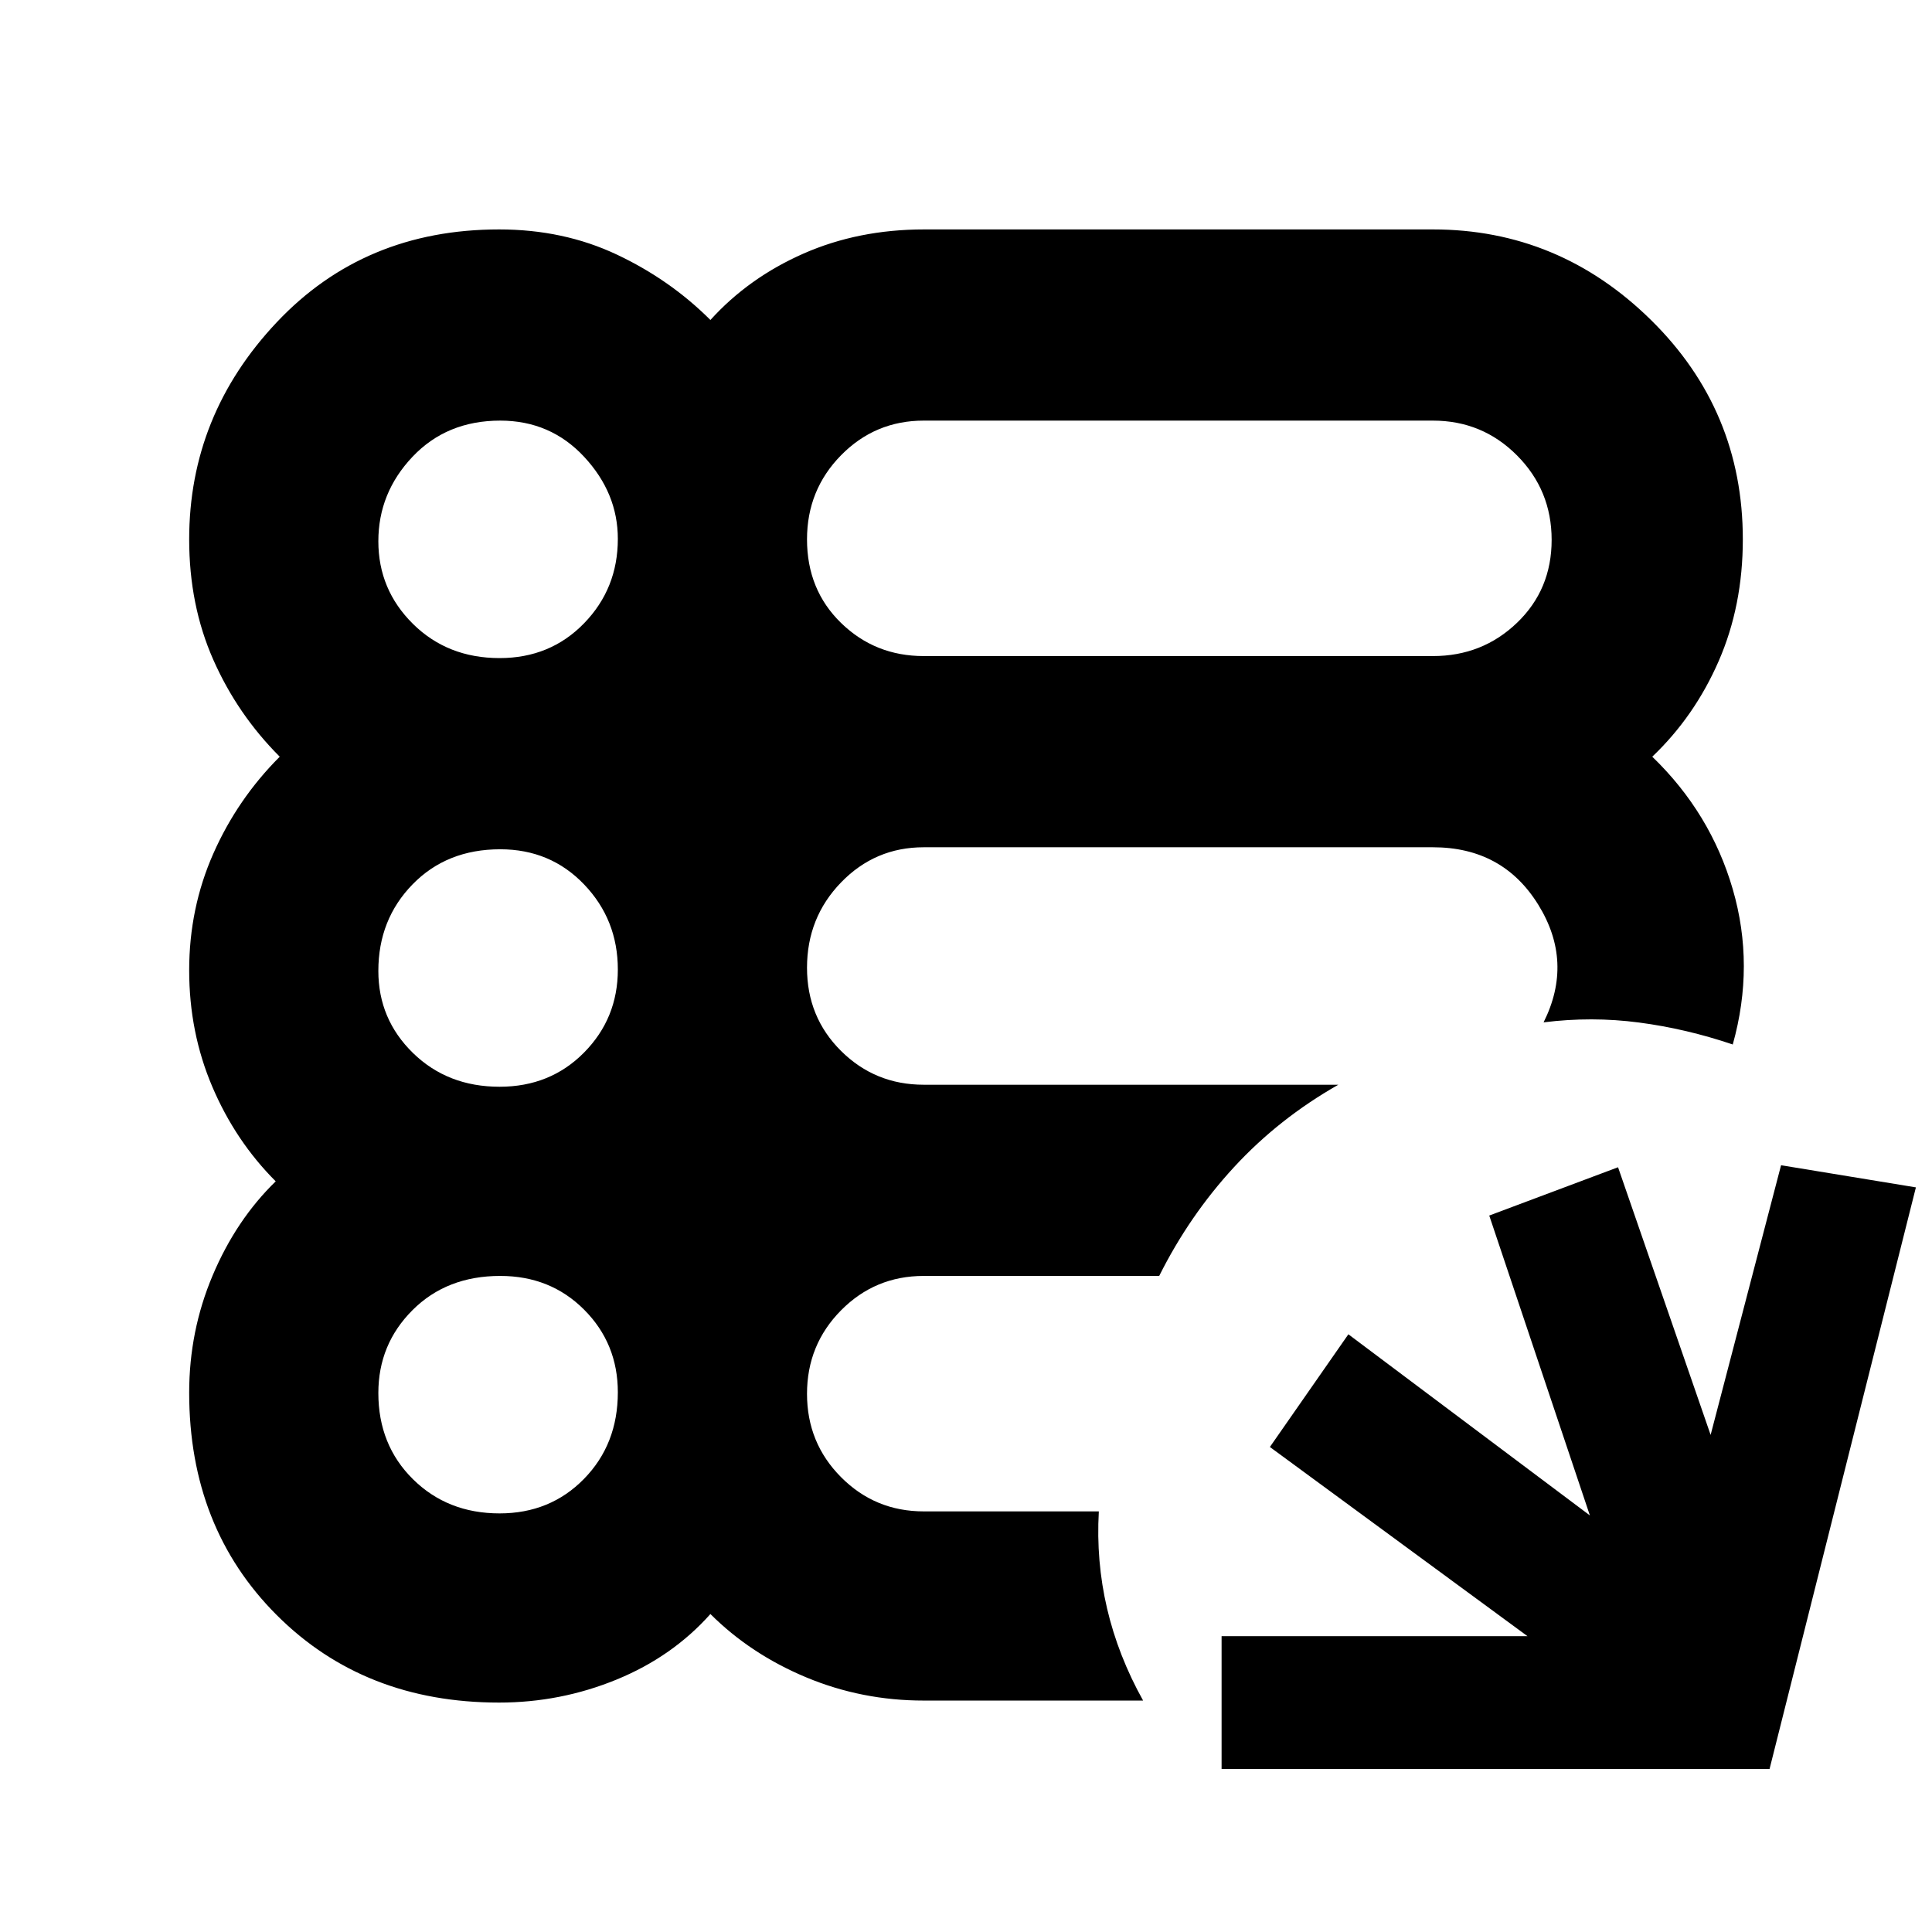
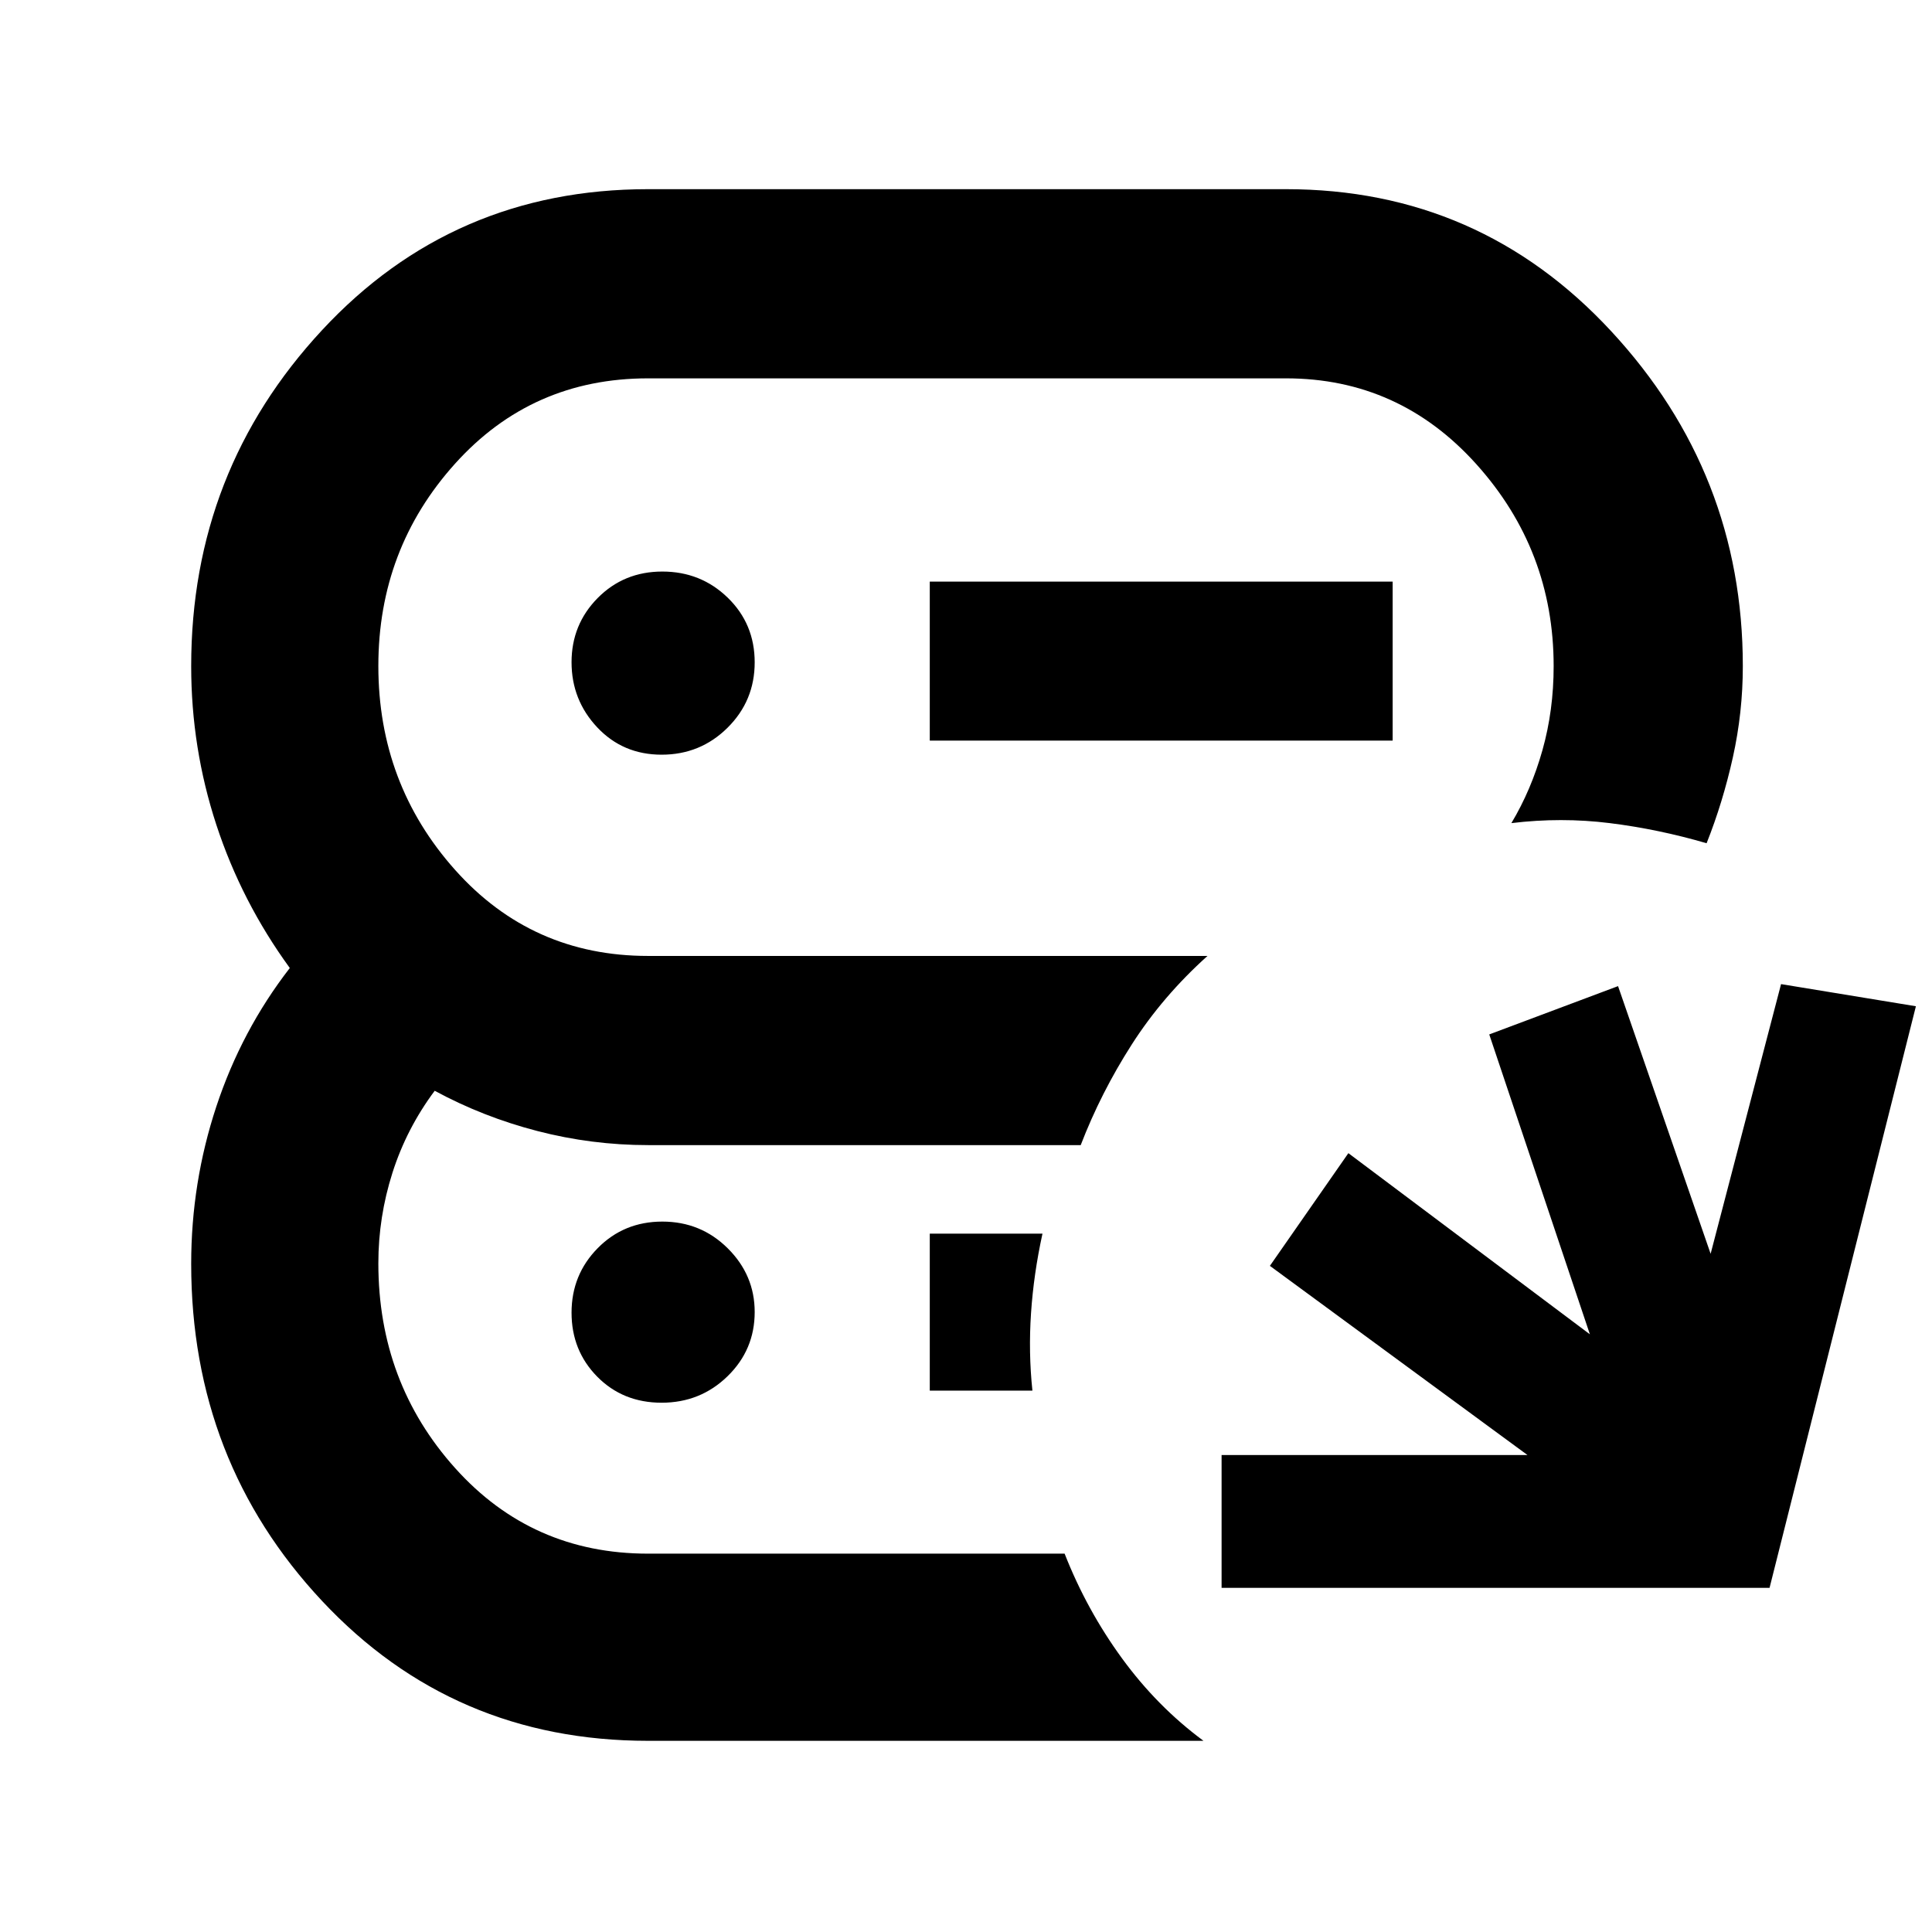
<svg xmlns="http://www.w3.org/2000/svg" viewBox="0 -960 960 960">
-   <path d="m759-147-128-94 39-56 120 90-50-149 64-24 46 133 35-134 67 11-72.72 289H607v-66h152Zm-511 33q-67.03 0-110.51-43.49Q94-200.97 94-268q0-30.64 11.67-58.26Q117.33-353.87 137-373q-20-20-31.5-47T94-477.86q0-30.86 12-58T139-584q-21-21-33-48.14T94-692q0-61.71 43.5-107.85Q181-846 248-846q32 0 58.5 12.5T353-801q19-21 46.26-33 27.25-12 59.98-12H712q62.56 0 108.28 44.92Q866-756.15 866-692q0 33-12 60.5T821-584q29 28 40 65.85 11 37.85 0 77.15-23.19-7.85-46.63-10.92Q790.94-455 767-452q15-30-2.67-58.5Q746.67-539 712-539H459q-24.17 0-41.08 17.47Q401-504.07 401-479.12q0 24.54 16.92 41.33Q434.83-421 459-421h206q-29.58 16.82-51.79 40.91Q591-356 576-326H459q-24.17 0-41.08 17.09Q401-291.82 401-267.41T417.92-226q16.91 17 41.08 17h87q-1.4 24.75 4.1 48.25T568-115H458.95q-30.67 0-58.31-11.52Q373-138.05 353-158q-18.85 21.19-46.7 32.6Q278.45-114 248-114Zm.24-94q25.18 0 41.97-17.18 16.79-17.17 16.79-43 0-24.24-16.73-41.03Q273.53-326 248.56-326 222-326 205-309.03q-17 16.97-17 41.21Q188-242 205.19-225q17.2 17 43.05 17Zm0-212q25.18 0 41.97-16.99Q307-453.97 307-478.24q0-24.76-16.73-42.26-16.74-17.5-41.71-17.5Q222-538 205-520.56q-17 17.44-17 43 0 23.98 17.19 40.77Q222.39-420 248.24-420Zm0-213q25.18 0 41.97-17.28Q307-667.55 307-692.24 307-715 290.27-733q-16.74-18-41.71-18Q222-751 205-733.06q-17 17.94-17 42T205.19-650q17.2 17 43.05 17ZM459-634h253q24.58 0 41.79-16.53Q771-667.05 771-691.74q0-24.68-17.21-41.97T712-751H459q-24.17 0-41.08 17.21Q401-716.58 401-692q0 25.08 16.92 41.54Q434.83-634 459-634Zm-78 261Zm0-211Z" />
+   <path d="M607-171v-66h152l-128-94 39-56 120 90-50-149 64-24 46 133 35-134 67 11-72.72 289H607ZM480-313Zm0-307ZM322-95q-96.9 0-161.95-69.48Q95-233.97 95-332q0-40.38 12.5-78.19Q120-448 144-479q-24-33-36.5-71.16T95-629q0-96.95 65.05-166.98Q225.1-866 322-866h317q96.22 0 161.61 70.59Q866-724.82 866-629q0 23-4.96 45.36Q856.07-561.28 848-541q-24-7-48.12-10-24.13-3-48.88 0 9.86-16.47 15.43-36.23Q772-607 772-629q0-57.59-38.37-100.3Q695.27-772 639-772H322q-57.72 0-95.86 42.37Q188-687.27 188-629.08q0 58.59 38.14 101.34Q264.28-485 322-485h278q-22.26 20-37.63 44Q547-417 537-391H322.09q-28.06 0-55.07-7Q240-405 216-418q-14 18.78-21 40.77-7 21.99-7 44.94 0 59.26 38.14 101.77Q264.28-188 322-188h207q11 28 28.5 52T598-95H322Zm39.5-181.14q13.5-13.14 13.5-31.92 0-18.36-13.38-31.65T329.12-353Q310-353 297-339.8q-13 13.2-13 32.06 0 18.86 12.76 31.8 12.77 12.94 32 12.94 19.24 0 32.74-13.14ZM328.76-585q19.24 0 32.74-13.38 13.5-13.38 13.5-32.5Q375-650 361.62-663q-13.38-13-32.5-13Q310-676 297-662.86q-13 13.14-13 31.92 0 18.77 12.76 32.36 12.77 13.58 32 13.58ZM692-592v-79H462v79h230ZM513-269q-2-19-.69-38.5T518-347h-56v78h51Z" />
</svg>
